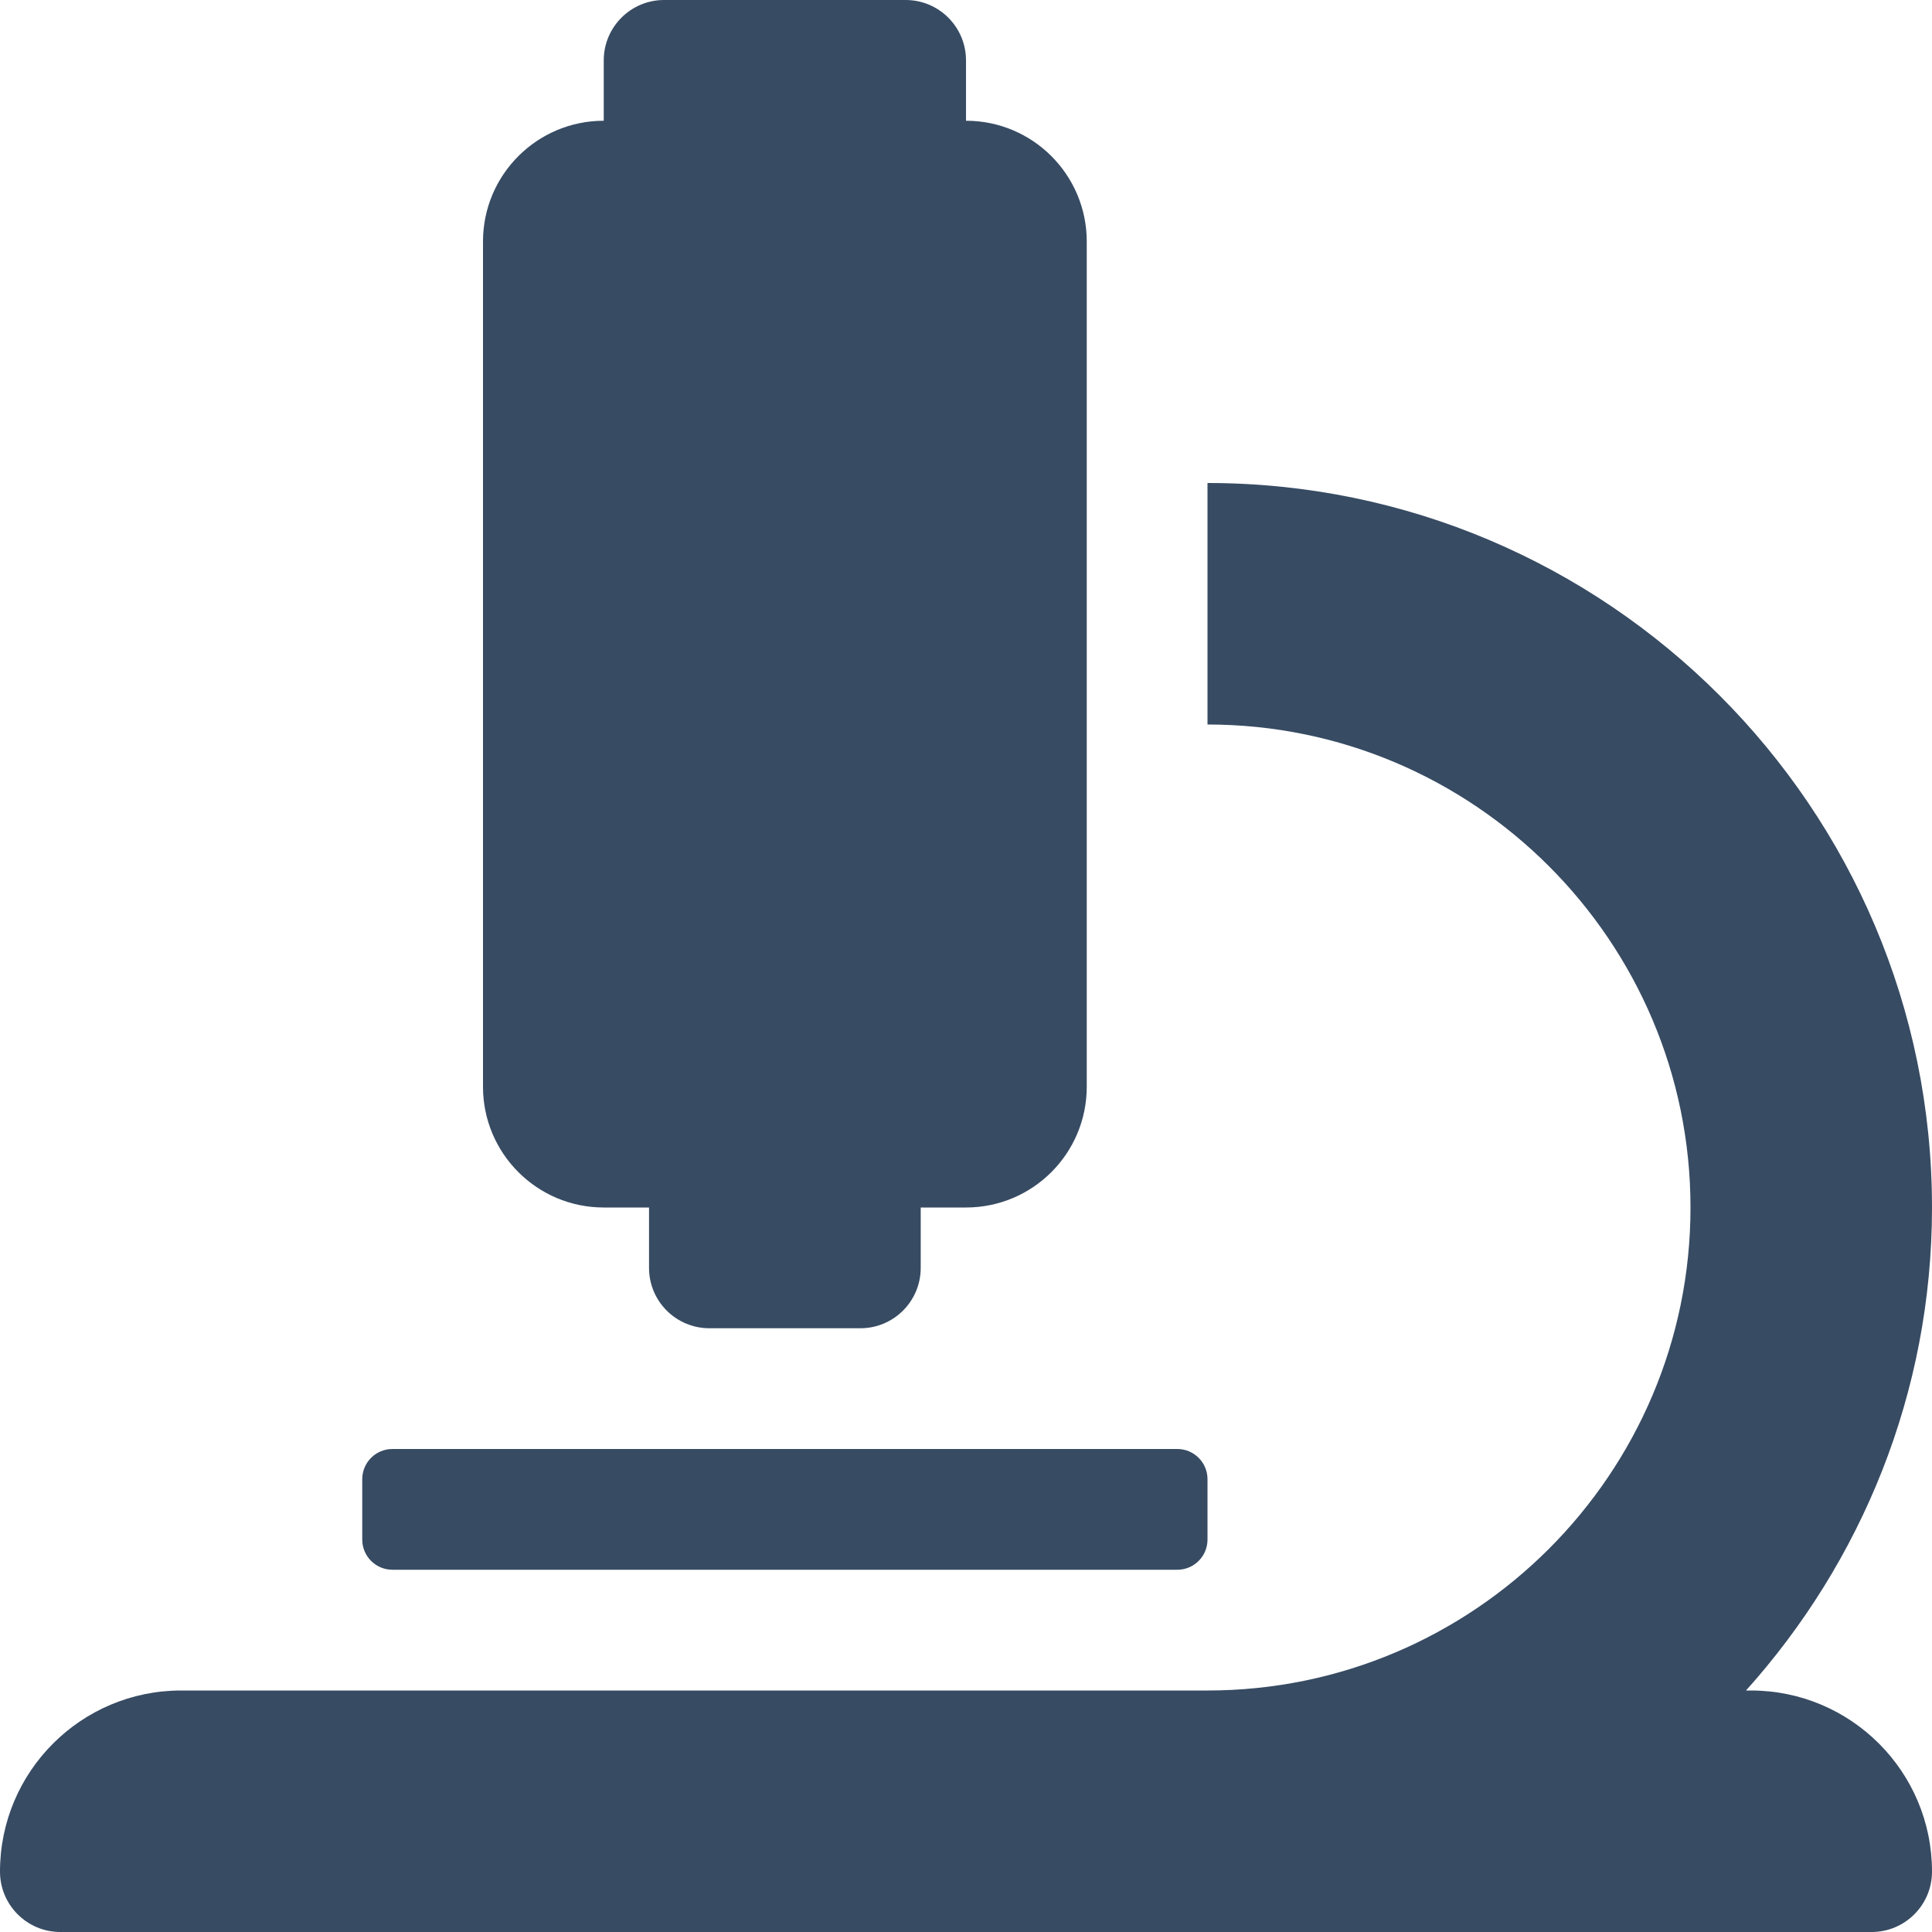
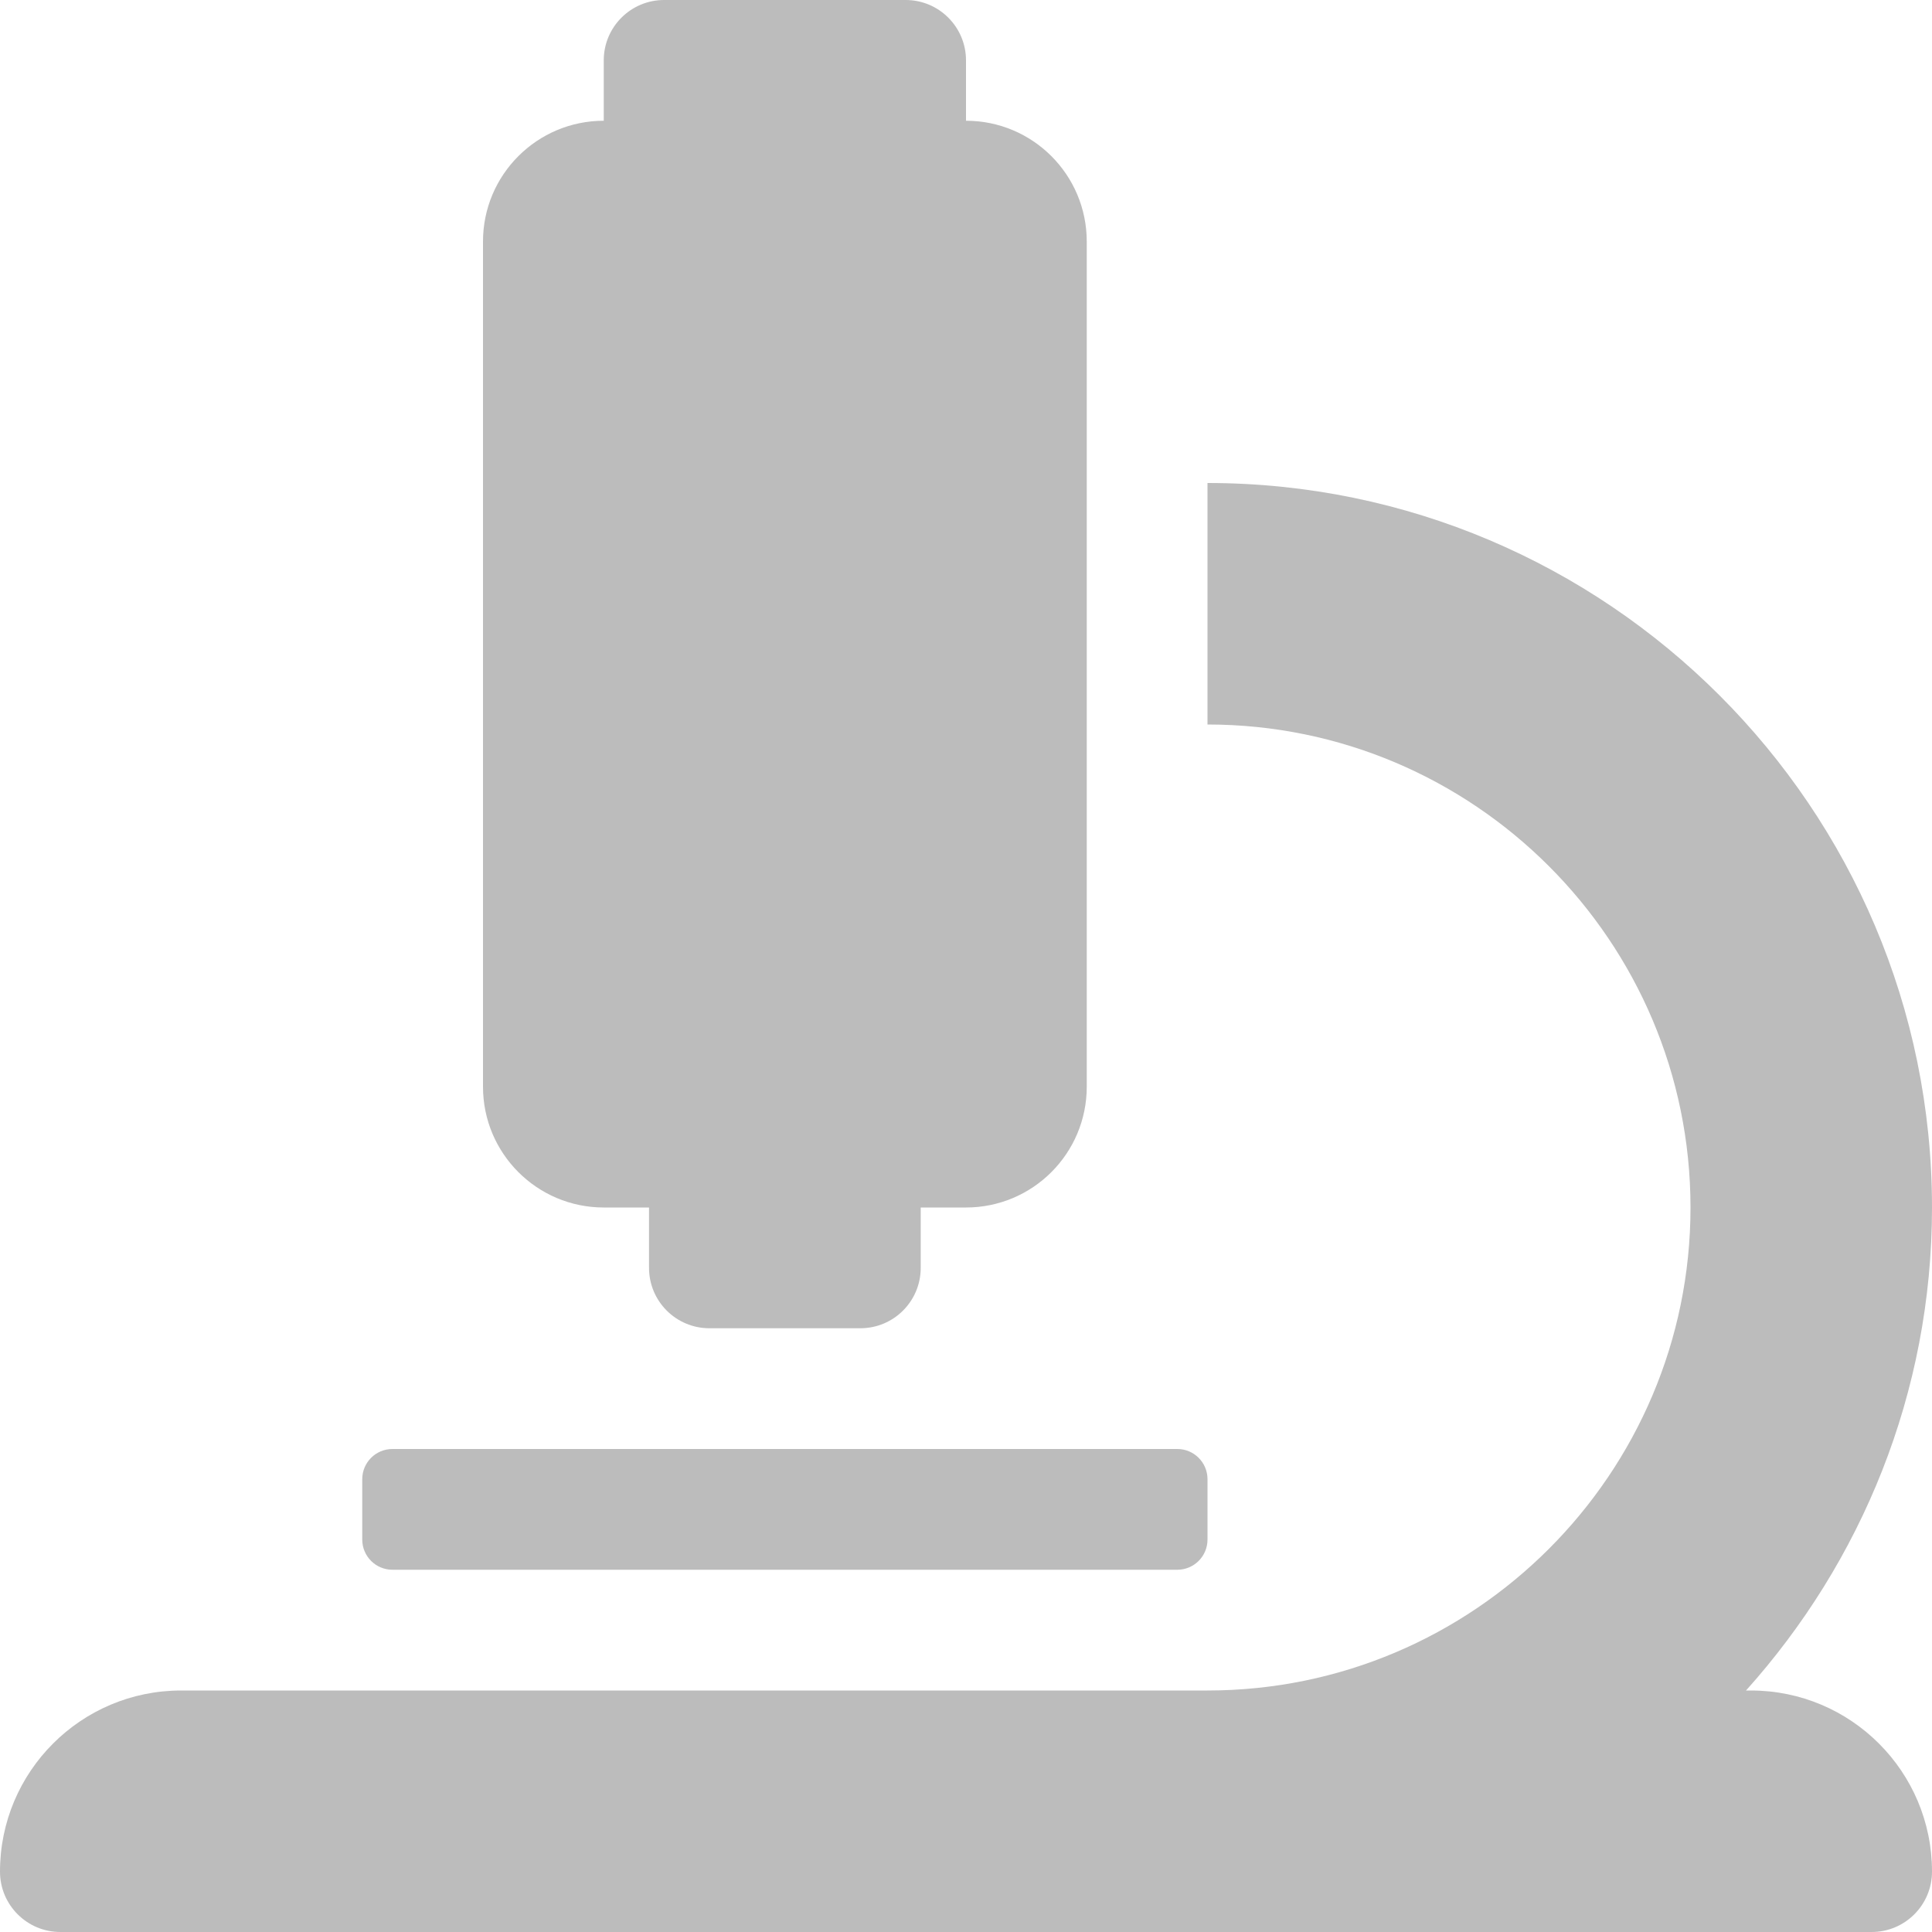
<svg xmlns="http://www.w3.org/2000/svg" aria-hidden="true" data-prefix="fas" data-icon="microscope" class="svg-inline--fa fa-microscope fa-w-16" role="img" viewBox="0 0 512 512">
-   <path fill="#374b63" d="M160 320h12v16c0 8.84 7.16 16 16 16h40c8.84 0 16-7.16 16-16v-16h12c17.67 0 32-14.33 32-32V64c0-17.67-14.33-32-32-32V16c0-8.84-7.16-16-16-16h-64c-8.84 0-16 7.16-16 16v16c-17.67 0-32 14.33-32 32v224c0 17.67 14.33 32 32 32zm304 128h-1.29C493.24 413.99 512 369.2 512 320c0-105.88-86.12-192-192-192v64c70.58 0 128 57.42 128 128s-57.42 128-128 128H48c-26.51 0-48 21.49-48 48 0 8.84 7.16 16 16 16h480c8.84 0 16-7.16 16-16 0-26.51-21.49-48-48-48zm-360-32h208c4.42 0 8-3.58 8-8v-16c0-4.42-3.58-8-8-8H104c-4.42 0-8 3.58-8 8v16c0 4.42 3.58 8 8 8z" />
+   <path fill="#bcbcbc" d="M160 320h12v16c0 8.84 7.16 16 16 16h40c8.84 0 16-7.16 16-16v-16h12c17.67 0 32-14.33 32-32V64c0-17.67-14.33-32-32-32V16c0-8.84-7.16-16-16-16h-64c-8.84 0-16 7.16-16 16v16c-17.67 0-32 14.33-32 32v224c0 17.67 14.33 32 32 32zm304 128h-1.29C493.24 413.99 512 369.2 512 320c0-105.88-86.12-192-192-192v64c70.58 0 128 57.42 128 128s-57.42 128-128 128H48c-26.51 0-48 21.49-48 48 0 8.84 7.16 16 16 16h480c8.84 0 16-7.16 16-16 0-26.51-21.49-48-48-48zm-360-32h208c4.42 0 8-3.58 8-8v-16c0-4.42-3.58-8-8-8H104c-4.42 0-8 3.58-8 8v16c0 4.42 3.58 8 8 8z" />
</svg>
